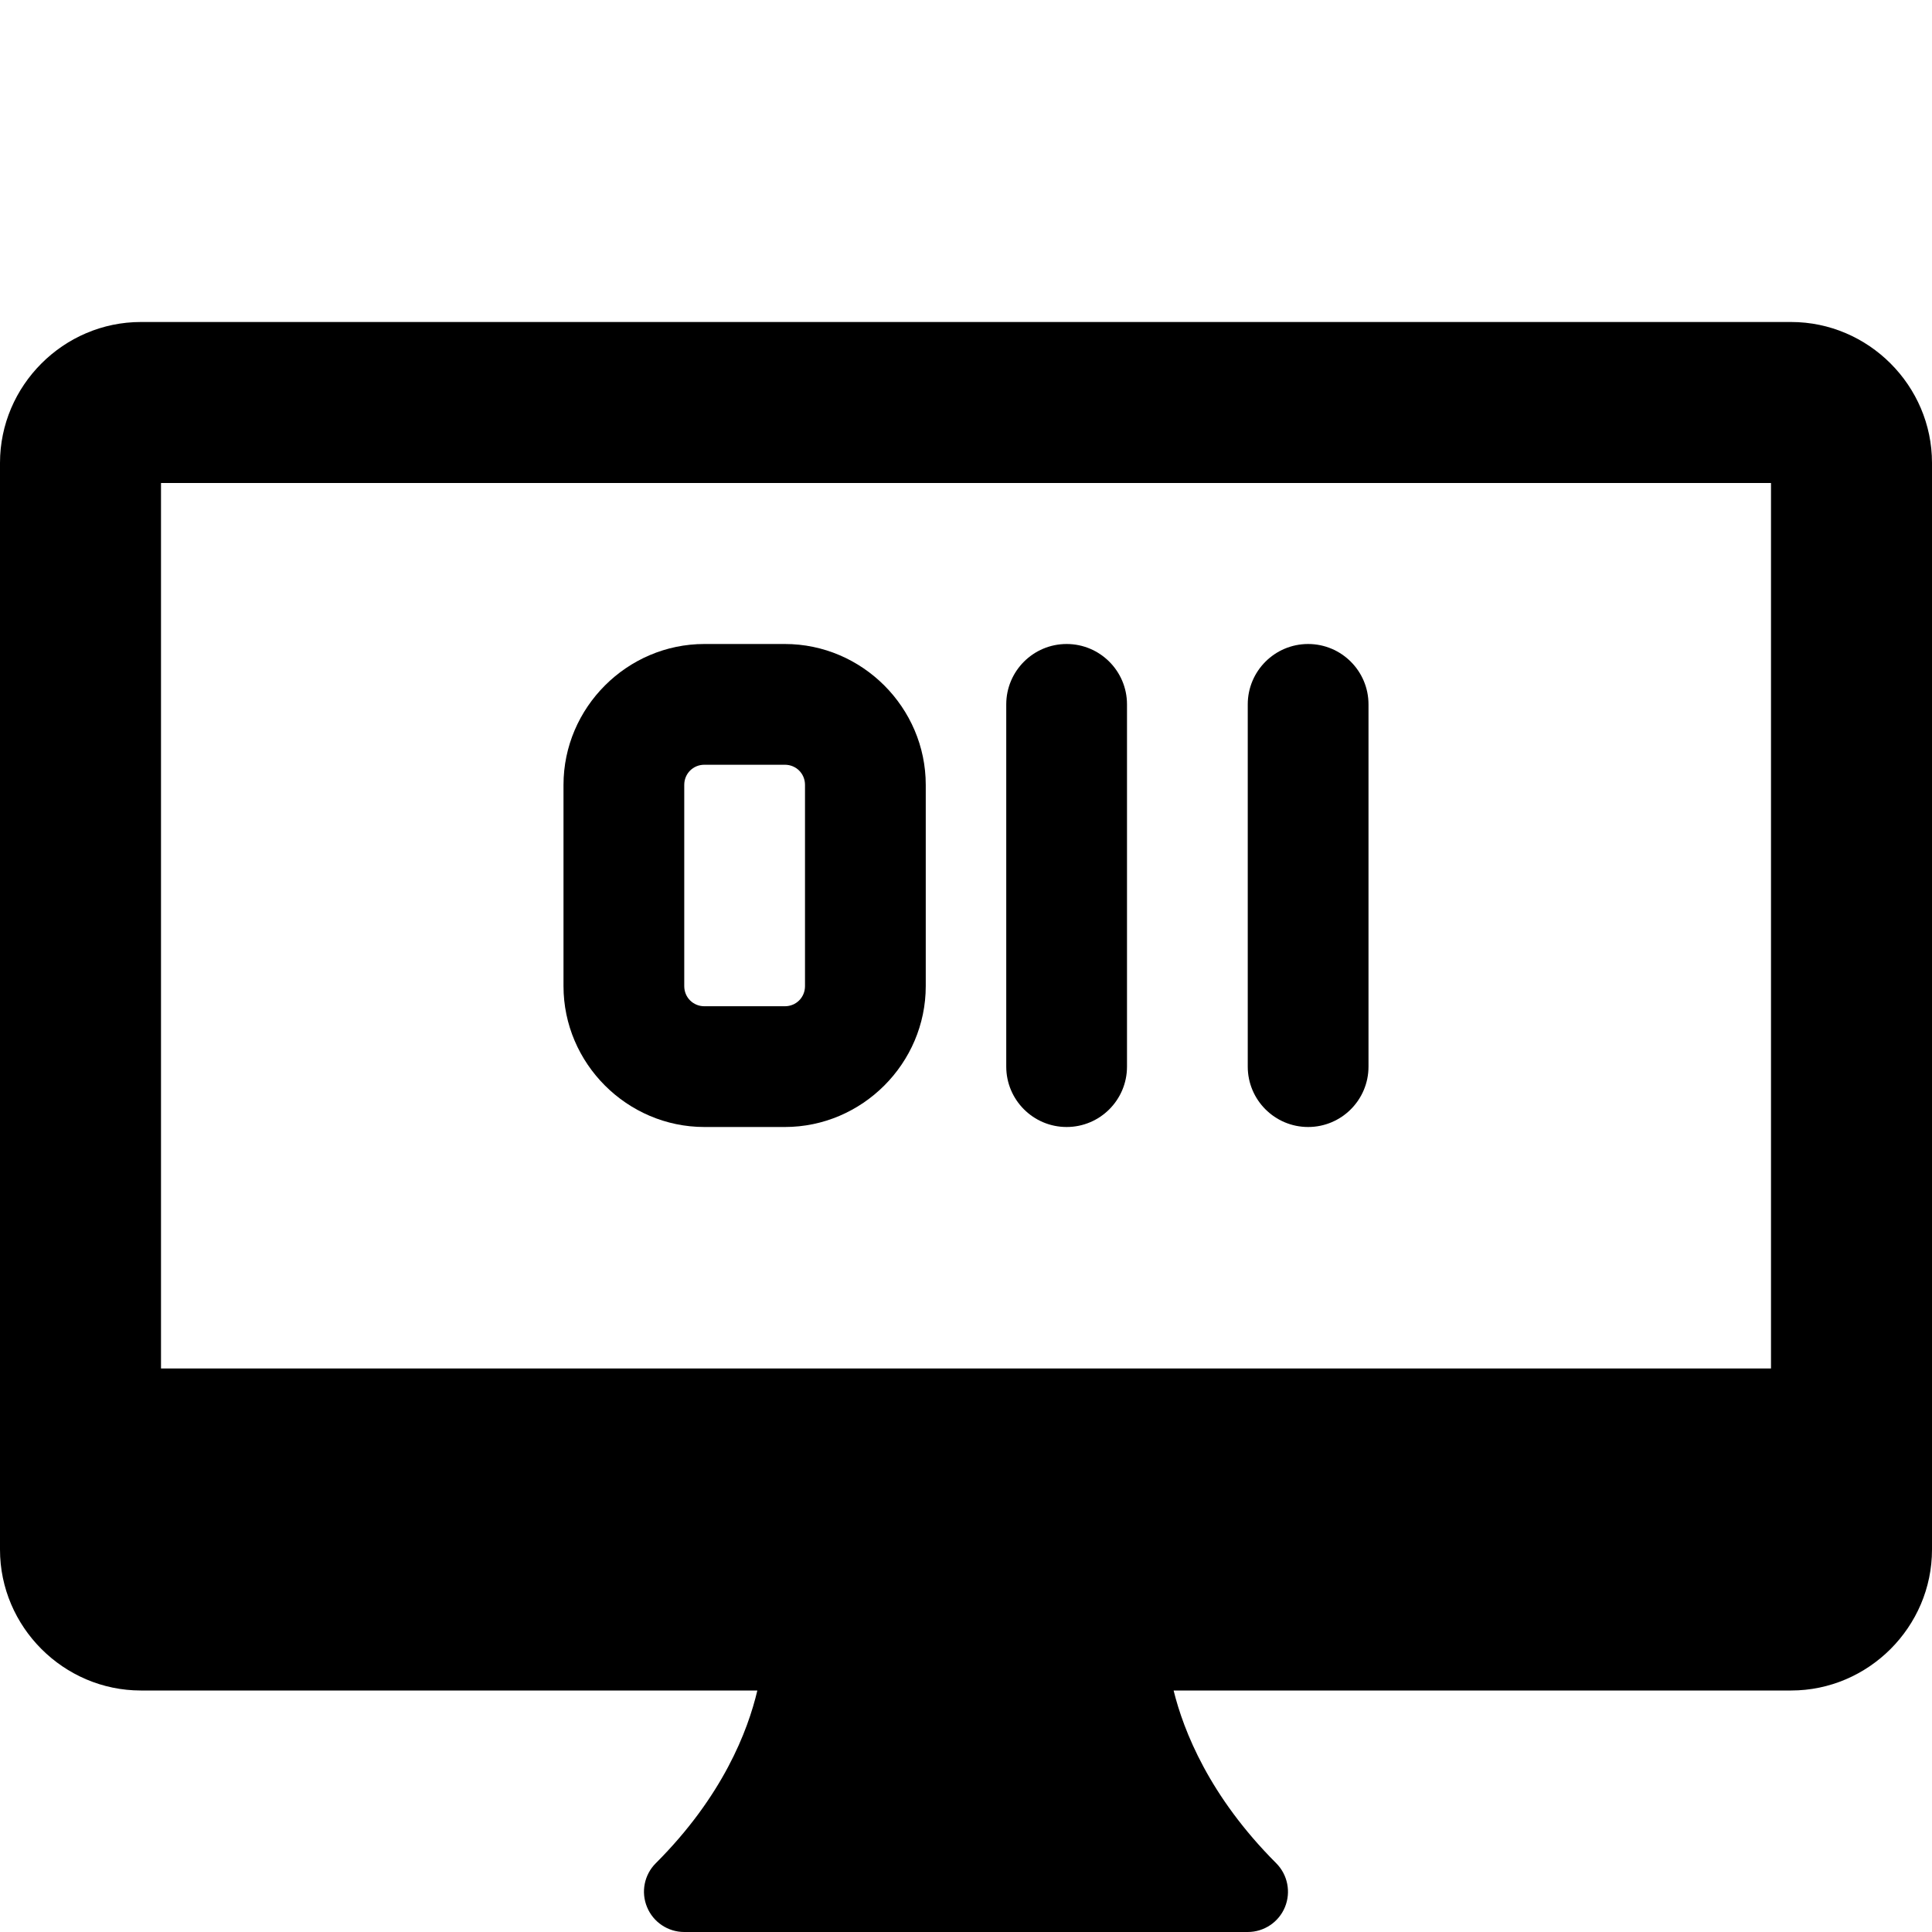
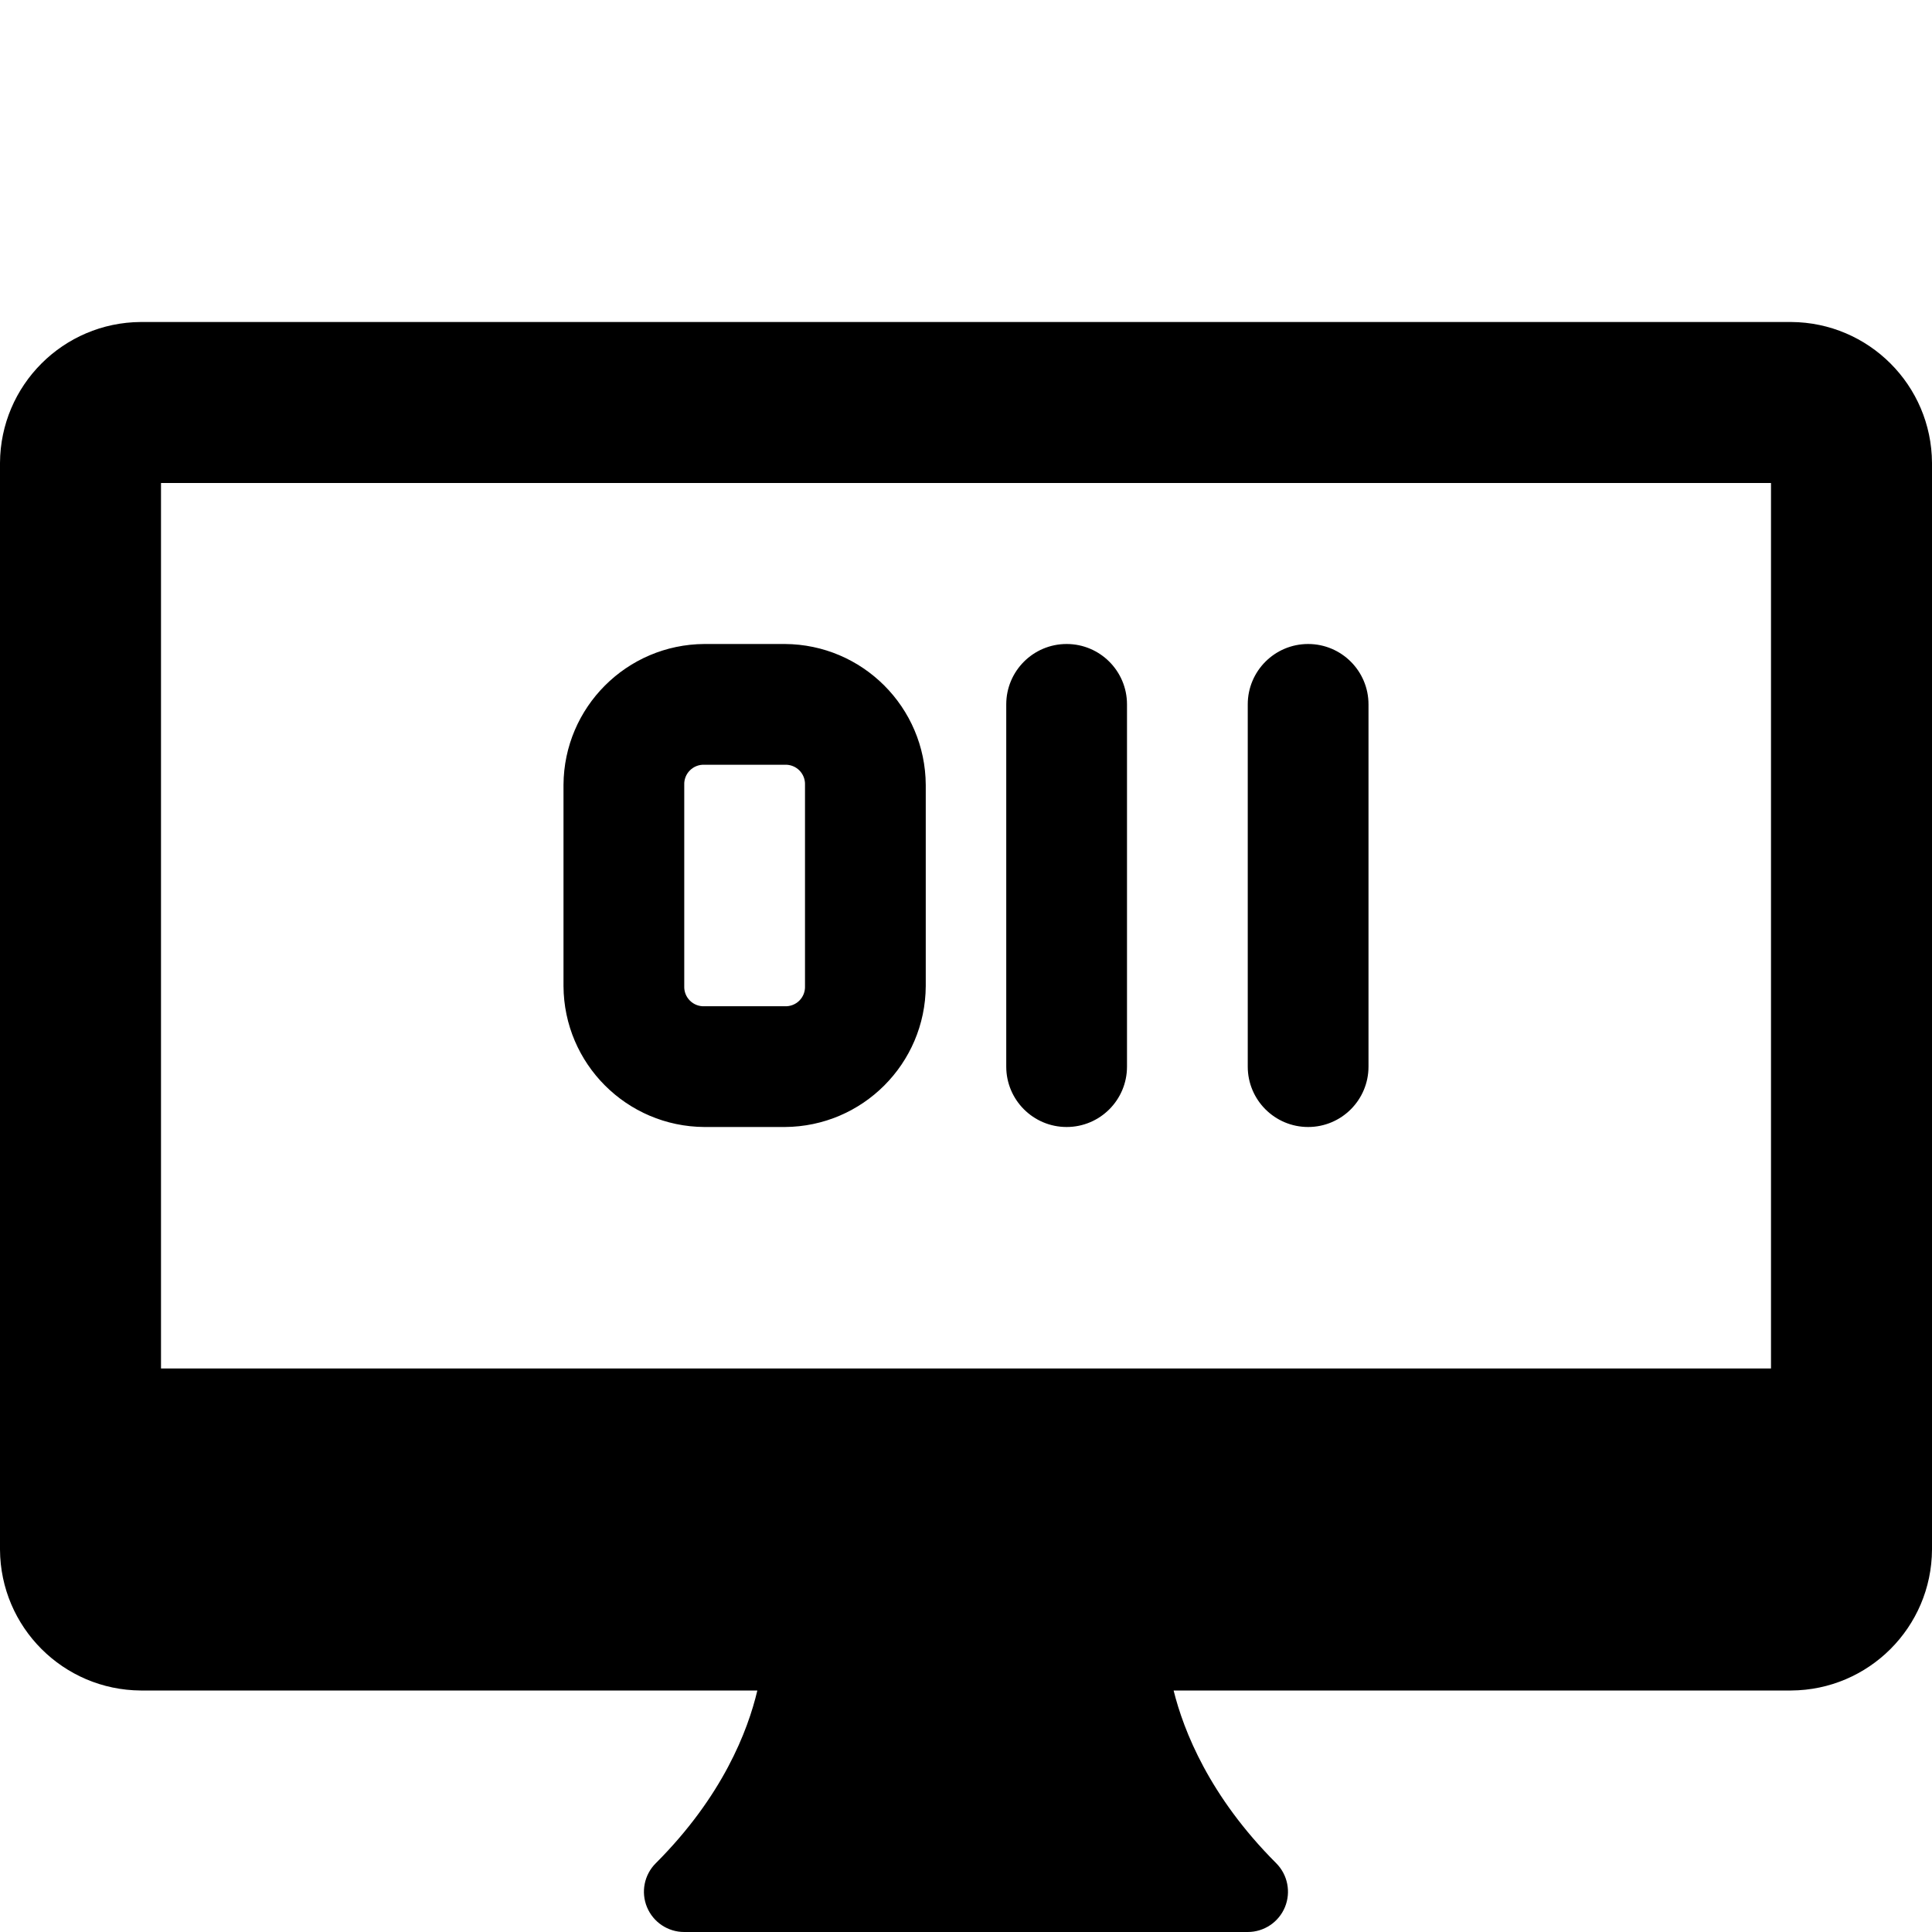
- <svg xmlns="http://www.w3.org/2000/svg" id="bold" enable-background="new 0 0 24 24" height="512" viewBox="0 0 24 24" width="512">
-   <path d="m16.25 14c-.414 0-.75-.336-.75-.75v-4.5c0-.414.336-.75.75-.75s.75.336.75.75v4.5c0 .414-.336.75-.75.75z" />
-   <path d="m13.25 14c-.414 0-.75-.336-.75-.75v-4.5c0-.414.336-.75.75-.75s.75.336.75.75v4.5c0 .414-.336.75-.75.75z" />
-   <path d="m9.75 8h-1c-.96 0-1.75.79-1.75 1.75v2.5c0 .96.79 1.75 1.75 1.75h1c.96 0 1.75-.79 1.75-1.75v-2.5c0-.96-.79-1.75-1.75-1.75zm.25 4.25c0 .14-.11.25-.25.25h-1c-.14 0-.25-.11-.25-.25v-2.5c0-.14.11-.25.25-.25h1c.14 0 .25.11.25.25z" />
-   <path d="m22.25 4h-20.5c-.96 0-1.75.79-1.75 1.75v13.5c0 .96.79 1.75 1.75 1.75h7.658c-.118.501-.429 1.314-1.262 2.146-.143.143-.186.358-.108.545.077.187.26.309.462.309h7c.202 0 .385-.122.462-.309s.034-.402-.108-.545c-.831-.831-1.151-1.644-1.275-2.146h7.671c.96 0 1.75-.79 1.75-1.75v-13.5c0-.96-.79-1.75-1.75-1.75zm-.25 13h-20v-11h20z" />
+ <svg xmlns="http://www.w3.org/2000/svg" viewBox="0 0 24 24">
+   <path d="M16.25 14a.75.75 0 0 1-.75-.75v-4.5a.75.75 0 1 1 1.5 0v4.5a.75.75 0 0 1-.75.75zm-3 0a.75.75 0 0 1-.75-.75v-4.5a.75.75 0 1 1 1.5 0v4.5a.75.75 0 0 1-.75.75zm-3.5-6h-1A1.76 1.76 0 0 0 7 9.75v2.5A1.76 1.76 0 0 0 8.75 14h1a1.76 1.76 0 0 0 1.75-1.75v-2.5A1.76 1.76 0 0 0 9.75 8zm.25 4.25a.24.24 0 0 1-.25.25h-1a.24.24 0 0 1-.25-.25v-2.5a.24.24 0 0 1 .25-.25h1a.24.24 0 0 1 .25.25zM22.25 4H1.75A1.76 1.76 0 0 0 0 5.75v13.5A1.76 1.76 0 0 0 1.75 21h7.658c-.118.5-.43 1.314-1.262 2.146A.5.5 0 0 0 8.5 24h7a.5.5 0 0 0 .462-.309c.077-.187.034-.402-.108-.545-.83-.83-1.15-1.644-1.275-2.146h7.67A1.76 1.76 0 0 0 24 19.25V5.75A1.76 1.76 0 0 0 22.25 4zM22 17H2V6h20z" />
</svg>
